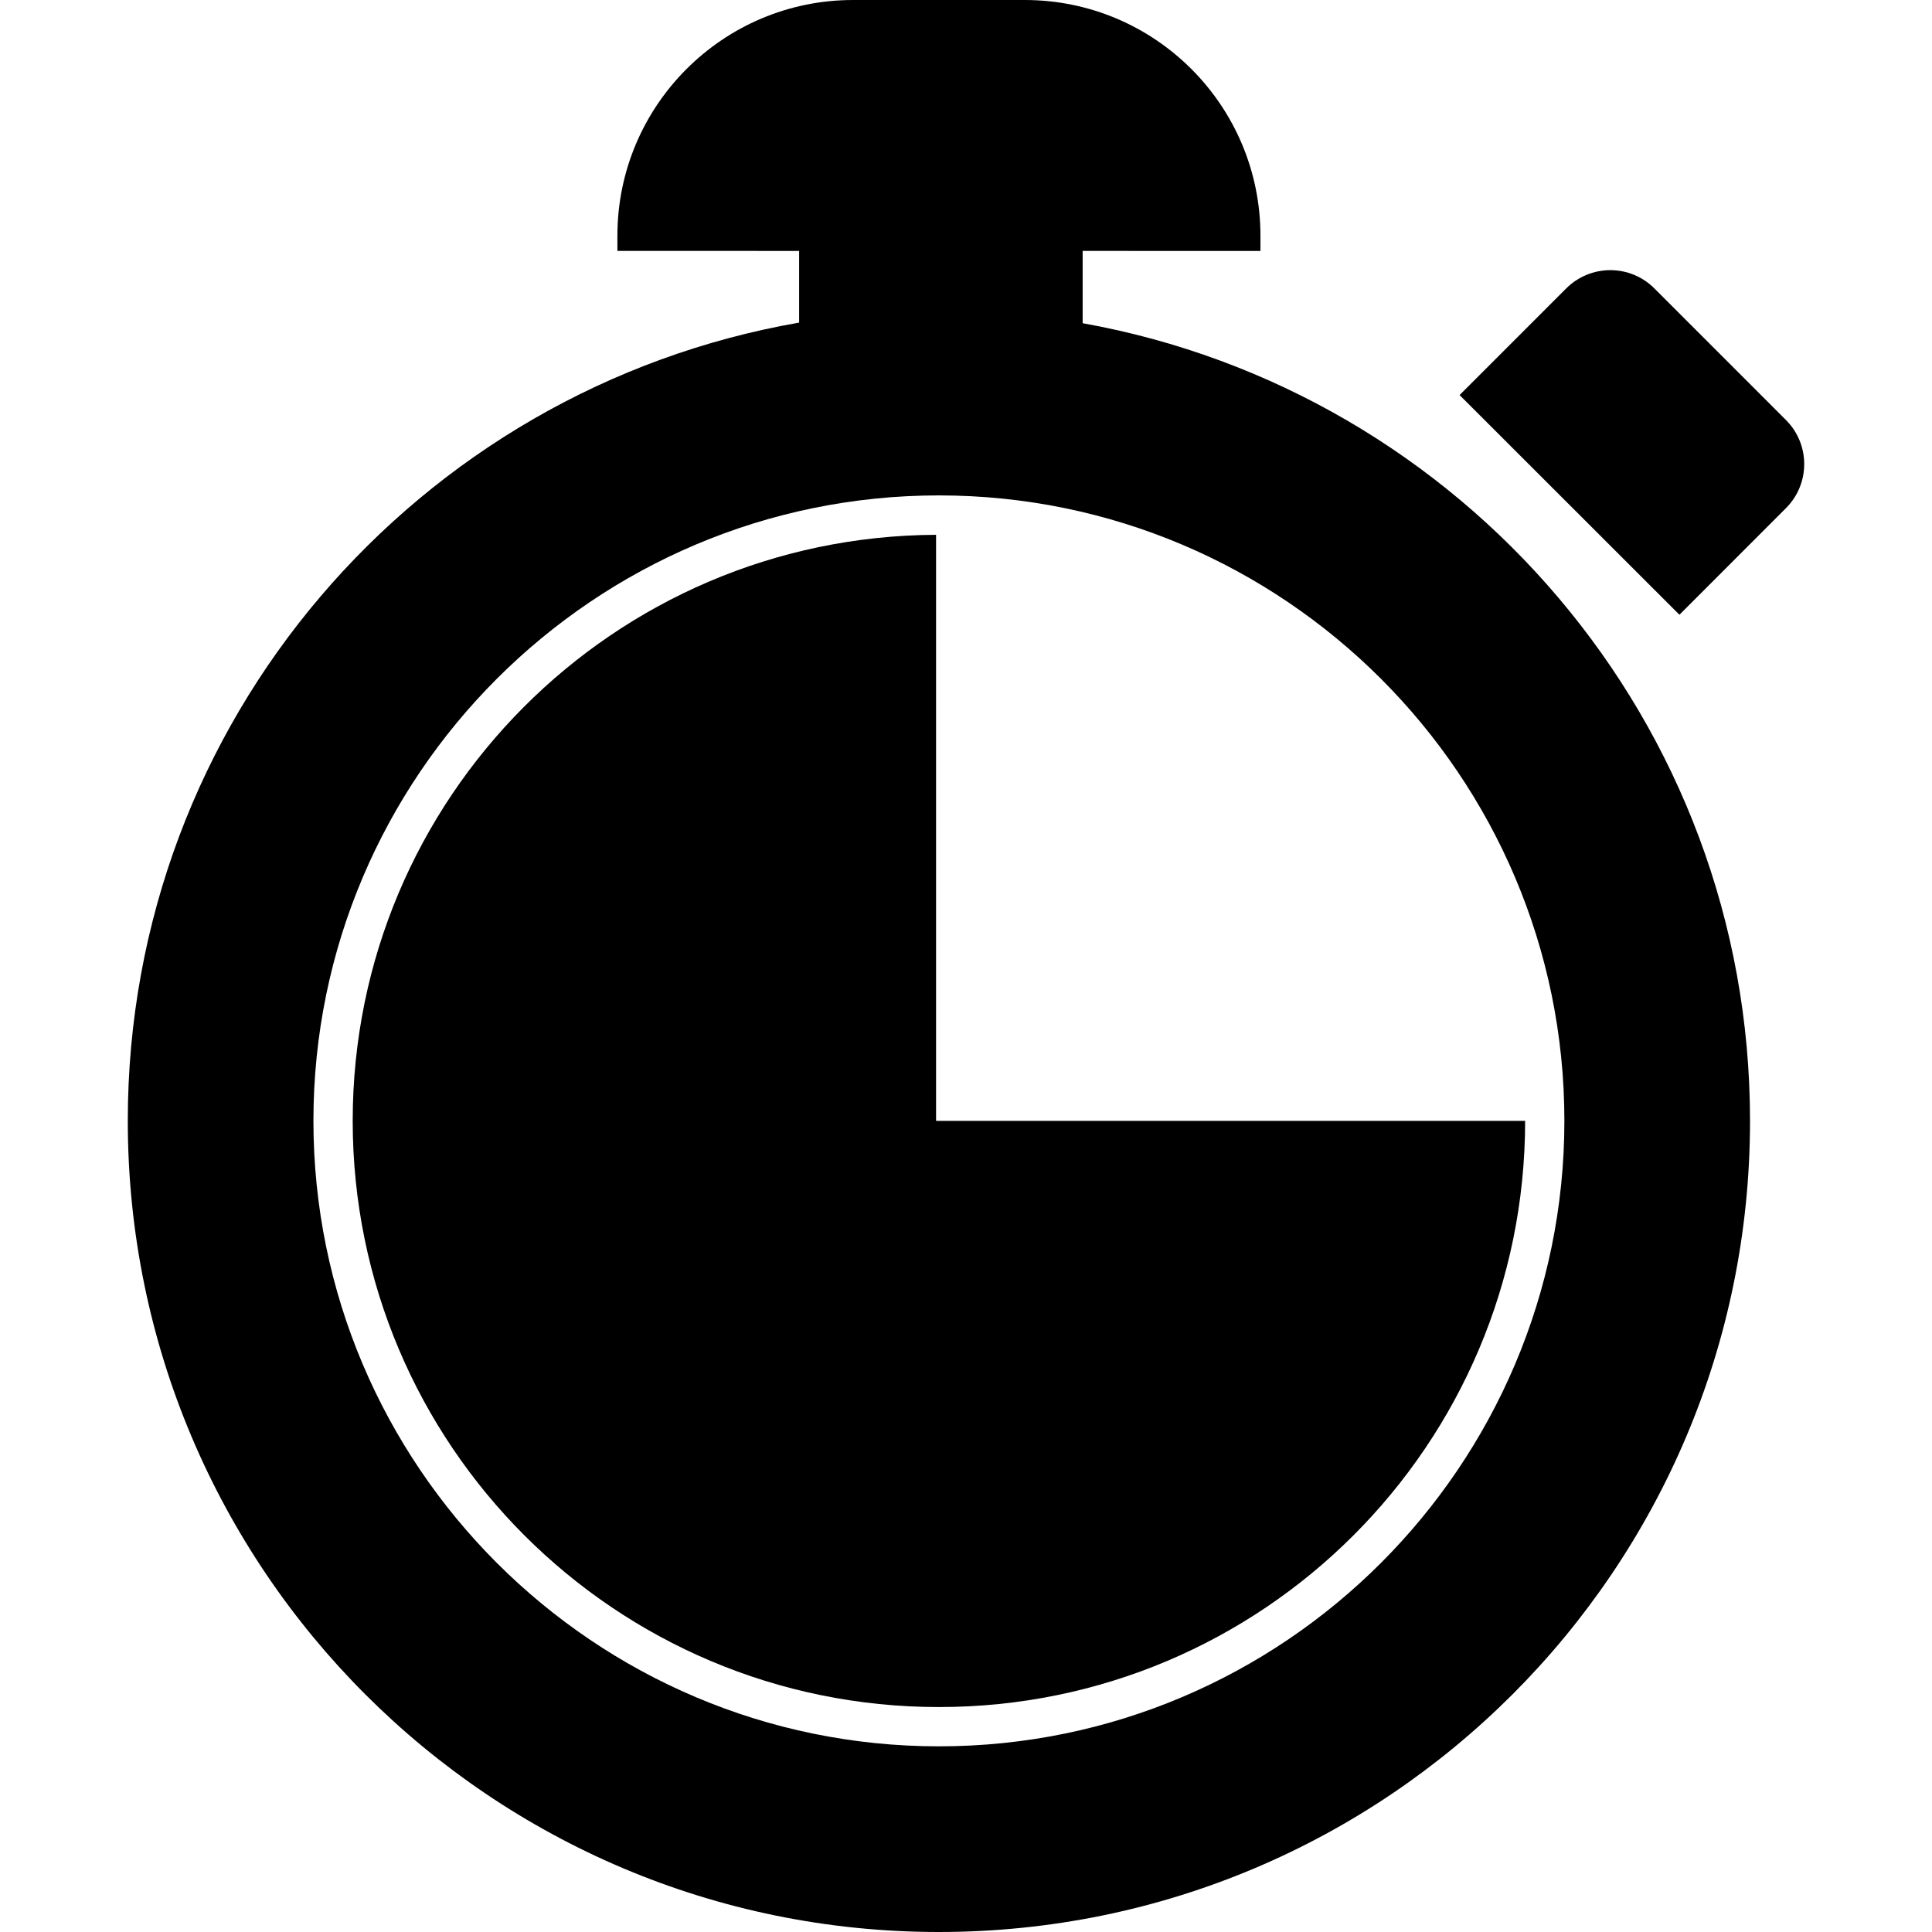
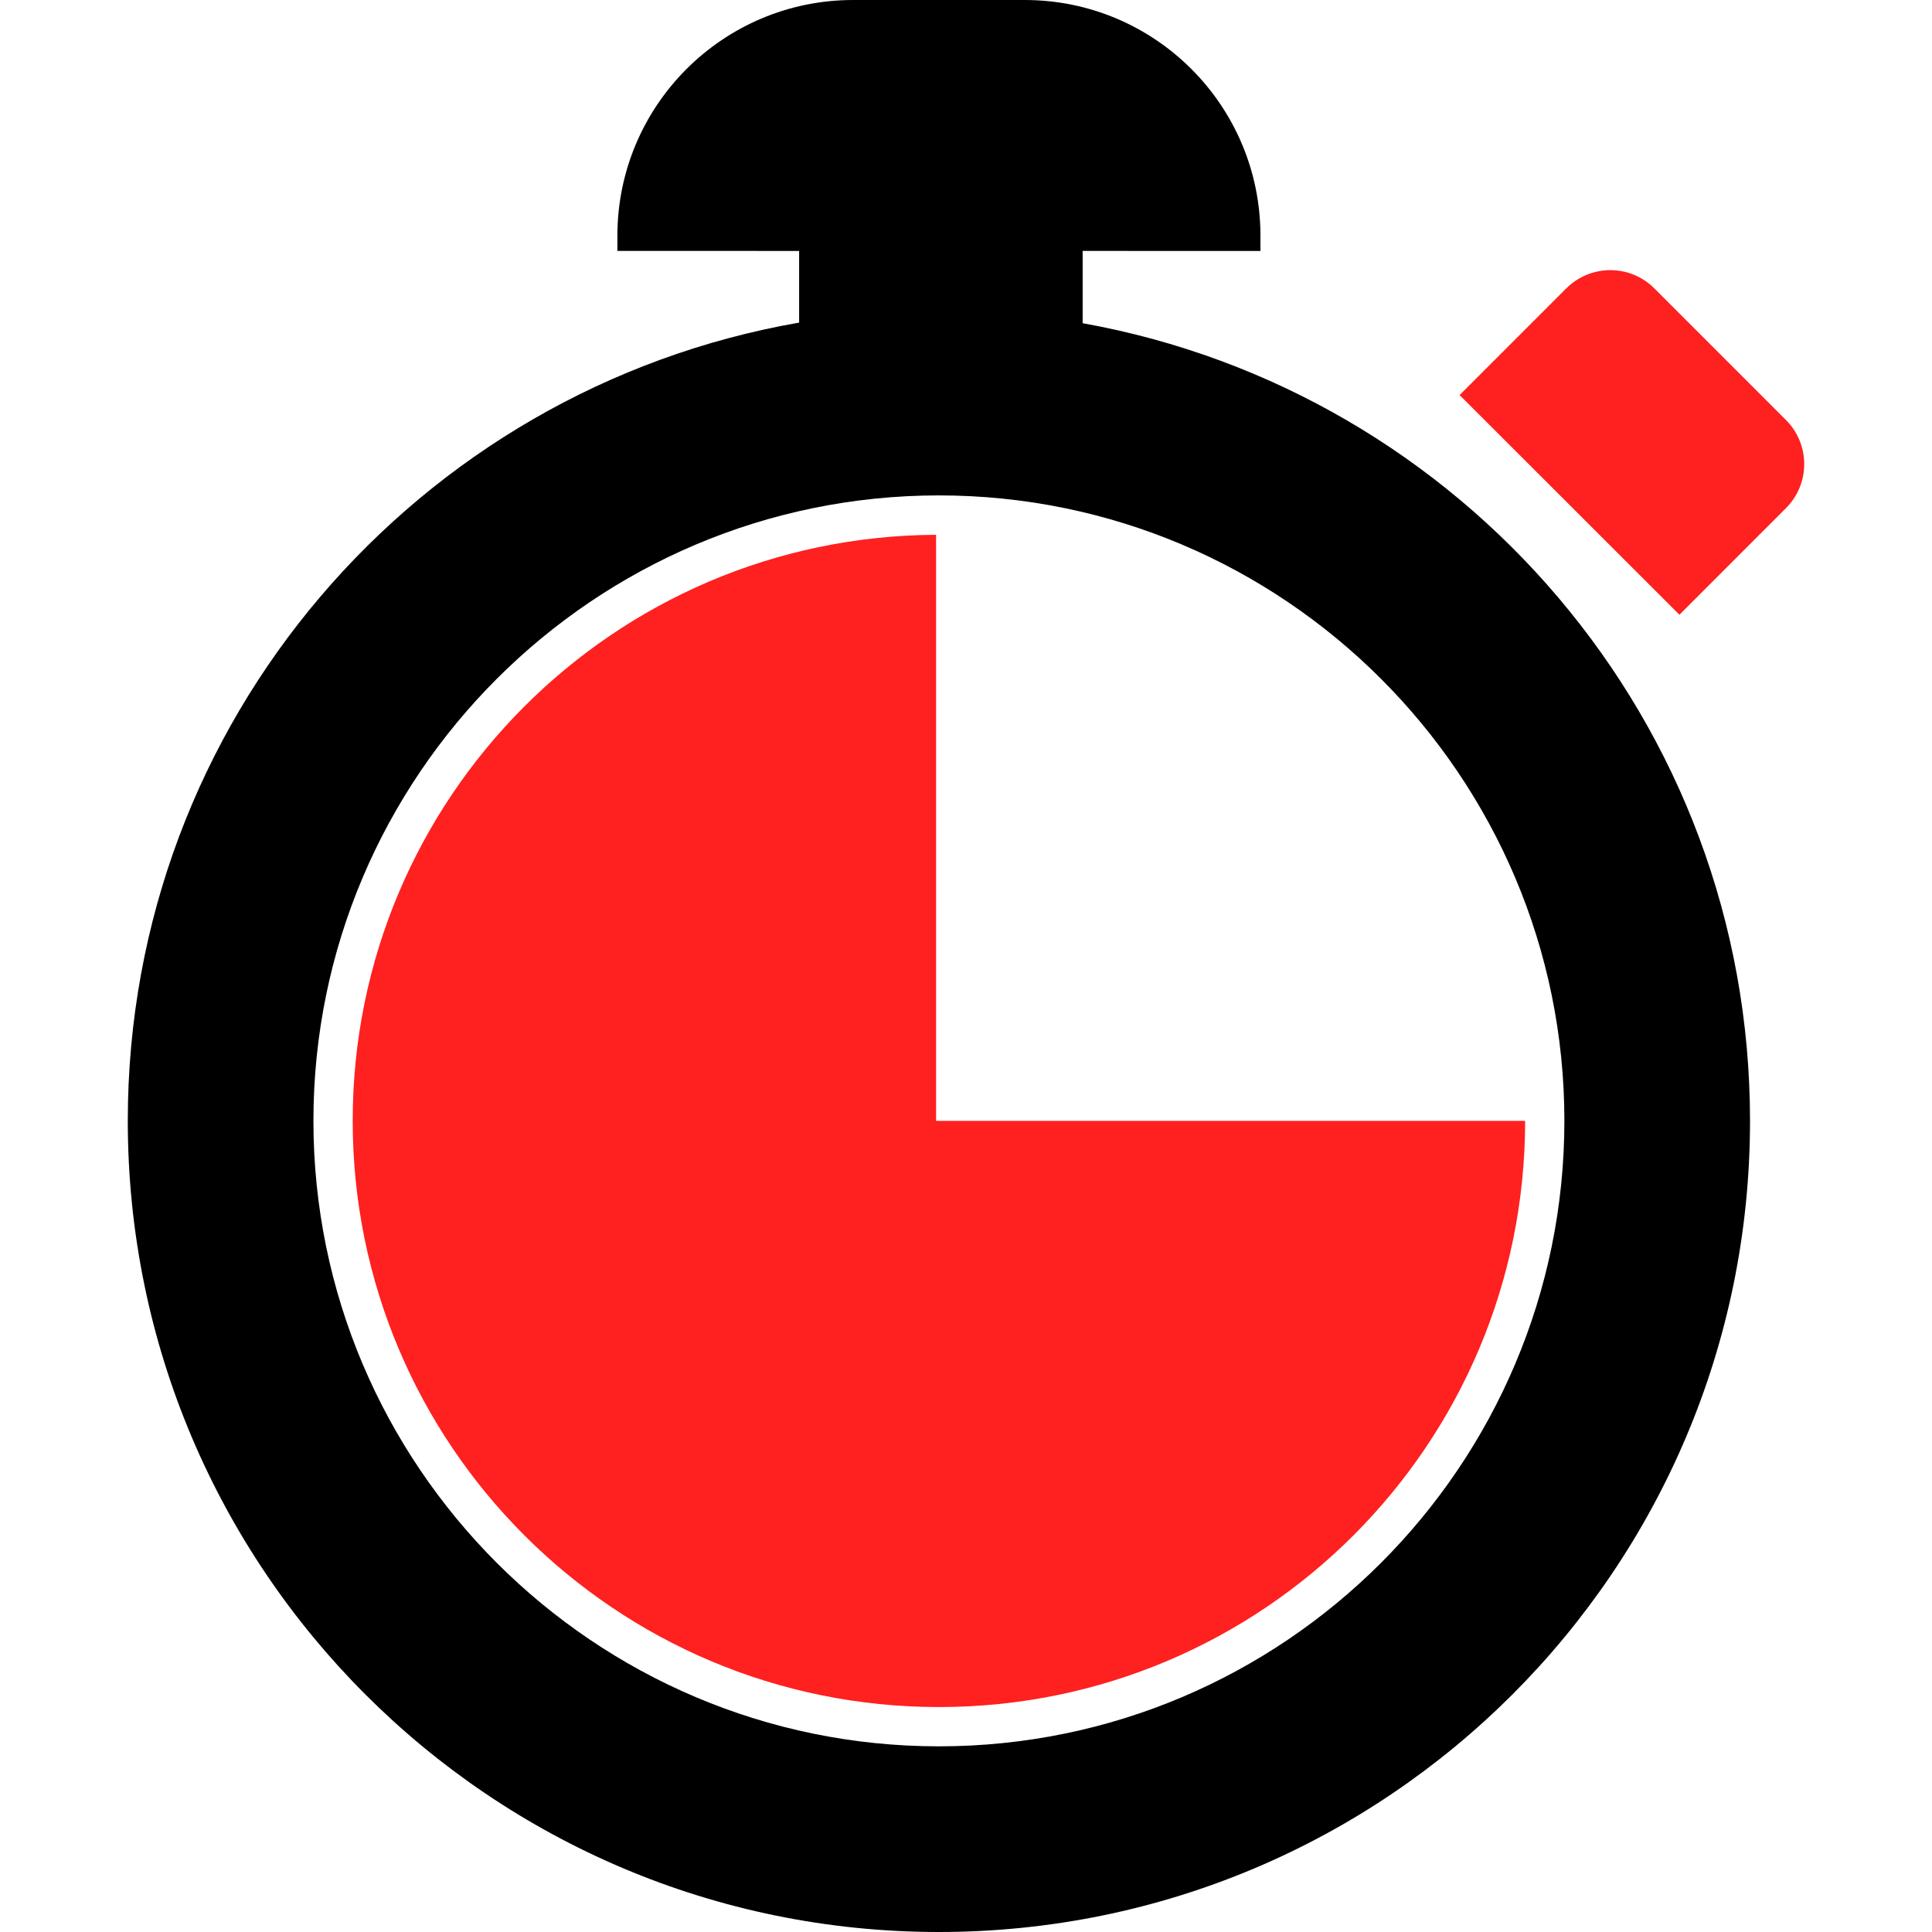
<svg xmlns="http://www.w3.org/2000/svg" version="1.1" id="Capa_1" x="0px" y="0px" width="705.299px" height="705.299px" viewBox="0 0 705.299 705.299" style="enable-background:new 0 0 705.299 705.299;" xml:space="preserve">
  <g>
    <g>
      <path d="M395.233,117.99V91.598l64.906,0.023v-5.55C460.151,38.549,421.636,0,374.08,0h-62.632    c-47.511,0-86.06,38.549-86.06,86.071v5.515l66.343,0.023v26.163C152.565,141.993,46.651,263.051,46.651,409.157    c0,163.594,132.571,296.142,296.107,296.142c163.537,0,296.107-132.548,296.107-296.142    C638.876,263.557,533.698,142.786,395.233,117.99z M342.758,637.52c-125.907,0-228.339-102.433-228.339-228.362    c0-125.896,102.433-228.305,228.339-228.305c125.895,0,228.339,102.41,228.339,228.305    C571.097,535.087,468.665,637.52,342.758,637.52z" />
-       <path d="M651.987,153.333l-48.017-48.028c-4.274-4.286-10.065-6.688-16.098-6.688s-11.823,2.401-16.097,6.665l-38.929,38.939    l80.246,80.2l38.894-38.917C660.869,176.612,660.869,162.227,651.987,153.333z" />
-       <path d="M341.724,195.237c-117.714,0.54-212.966,96.125-212.966,213.92c0,118.231,95.815,214.022,214.012,214.022    c118.185,0,213.989-95.769,214-214H341.724V195.237z" />
+       <path style="fill:#ff2020;" d="M651.987,153.333l-48.017-48.028c-4.274-4.286-10.065-6.688-16.098-6.688s-11.823,2.401-16.097,6.665l-38.929,38.939    l80.246,80.2l38.894-38.917C660.869,176.612,660.869,162.227,651.987,153.333z" />
+       <path style="fill:#ff2020;" d="M341.724,195.237c-117.714,0.54-212.966,96.125-212.966,213.92c0,118.231,95.815,214.022,214.012,214.022    c118.185,0,213.989-95.769,214-214H341.724V195.237z" />
    </g>
  </g>
  <g>
</g>
  <g>
</g>
  <g>
</g>
  <g>
</g>
  <g>
</g>
  <g>
</g>
  <g>
</g>
  <g>
</g>
  <g>
</g>
  <g>
</g>
  <g>
</g>
  <g>
</g>
  <g>
</g>
  <g>
</g>
  <g>
</g>
</svg>
